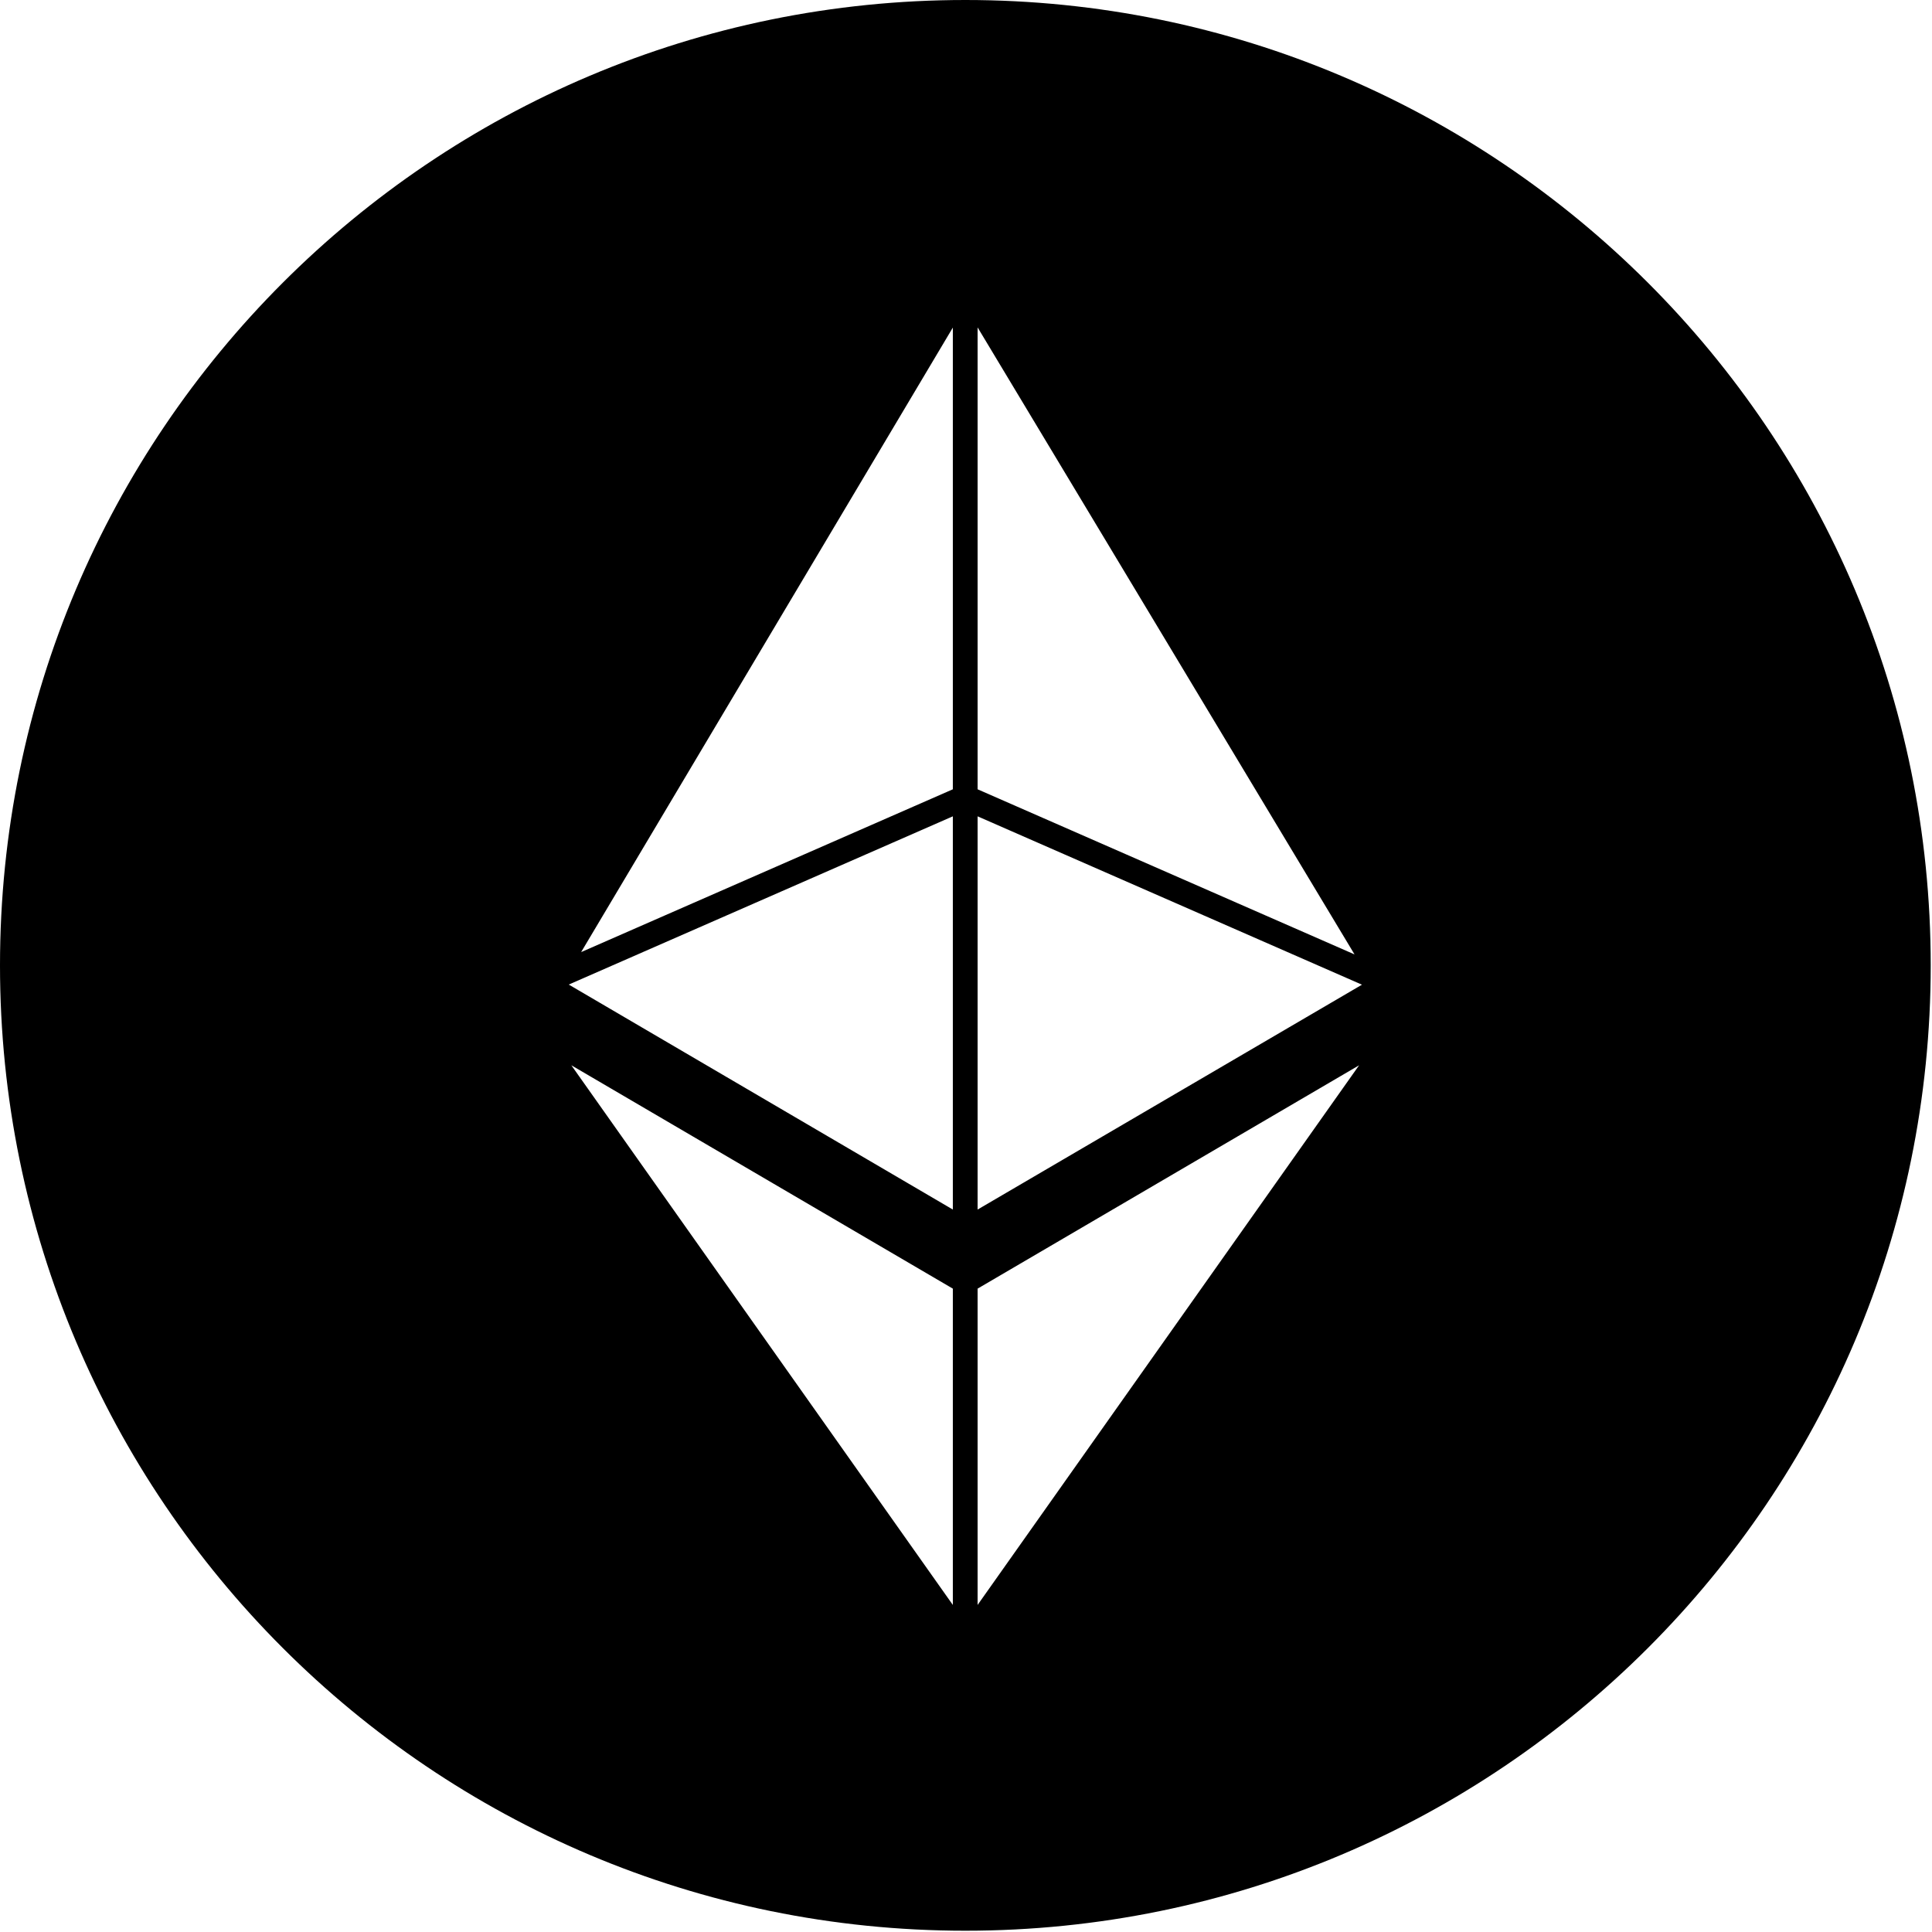
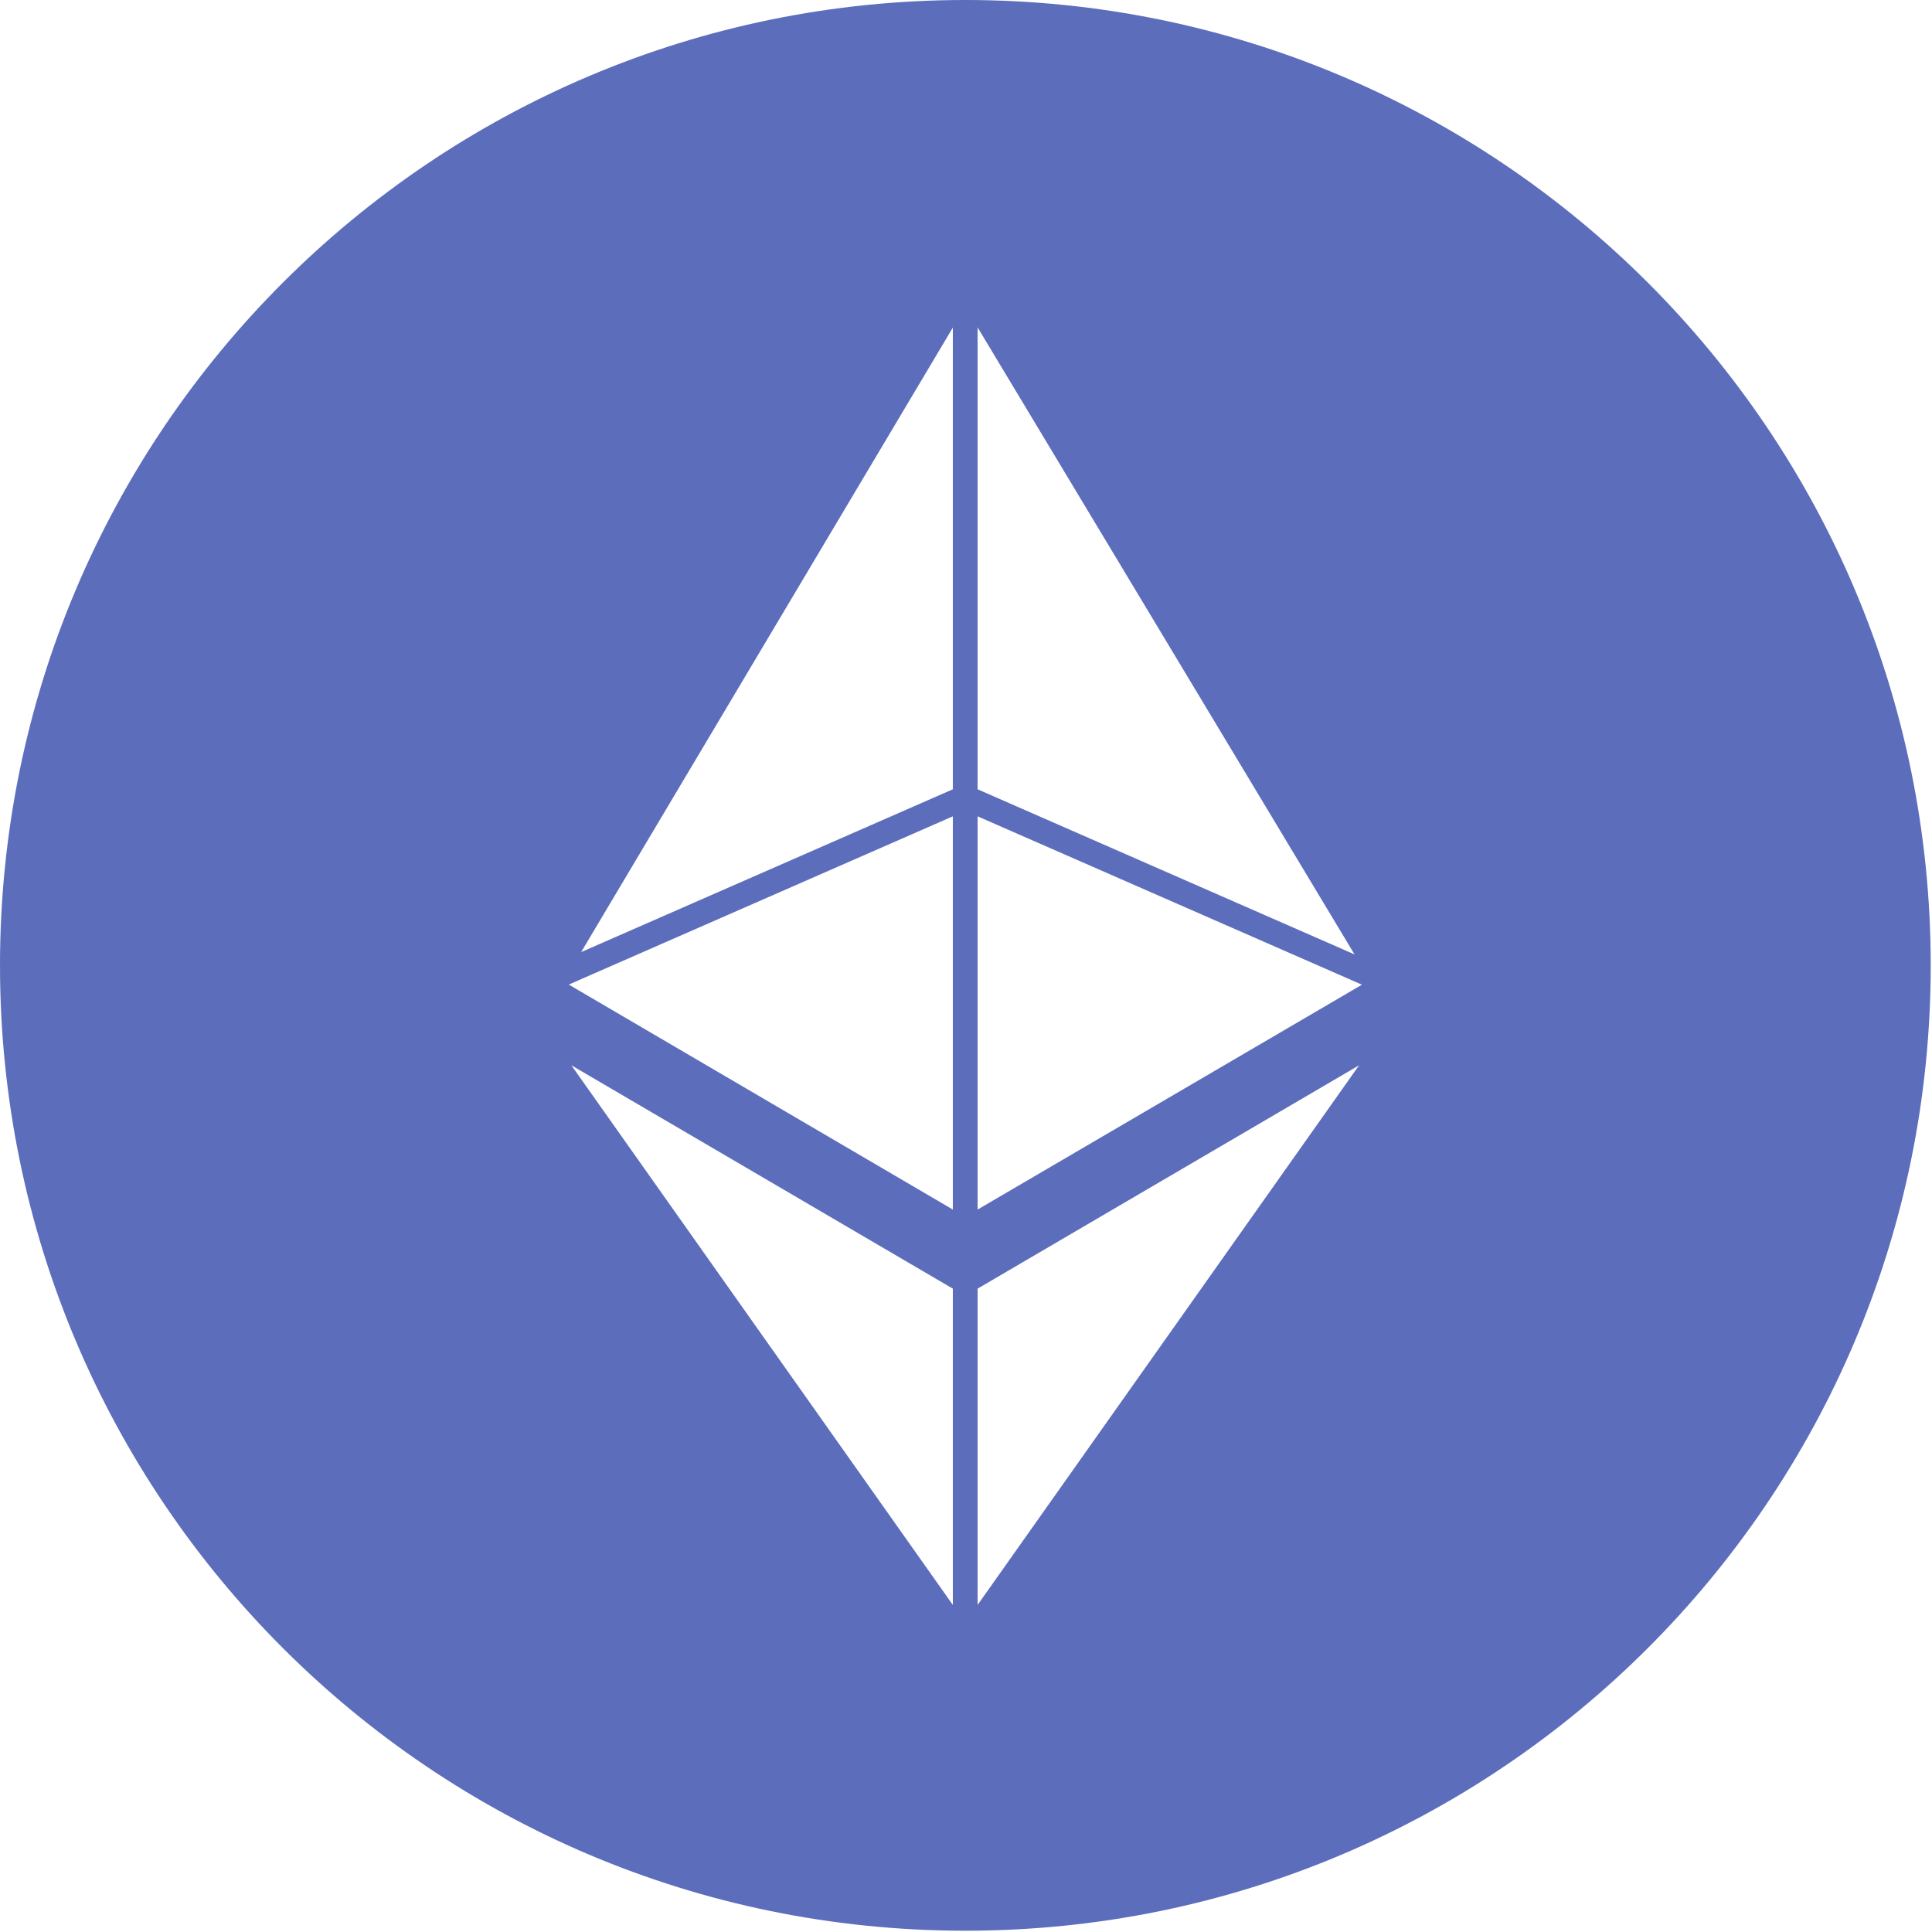
- <svg xmlns="http://www.w3.org/2000/svg" width="226.777" height="226.777" viewBox="0 0 226.777 226.777">
+ <svg xmlns="http://www.w3.org/2000/svg" fill="#5c6dbc" width="226.777" height="226.777" viewBox="0 0 226.777 226.777">
  <path d="M113.313 0C50.732 0 0 50.732 0 113.313s50.732 113.313 113.313 113.313 113.313-50.732 113.313-113.313S175.894 0 113.313 0zm-1.469 188.386l-44.78-63.344 44.78 26.218v37.126zm0-46.41l-45.083-26.408 45.083-19.748v46.156zm0-49.329l-43.631 19.11 43.631-73.306v54.196zm2.906-54.218l44.244 73.6-44.244-19.382V38.429zm0 149.957V151.26l44.78-26.218-44.78 63.344zm0-46.409V95.821l45.116 19.762-45.116 26.394z" />
</svg>
